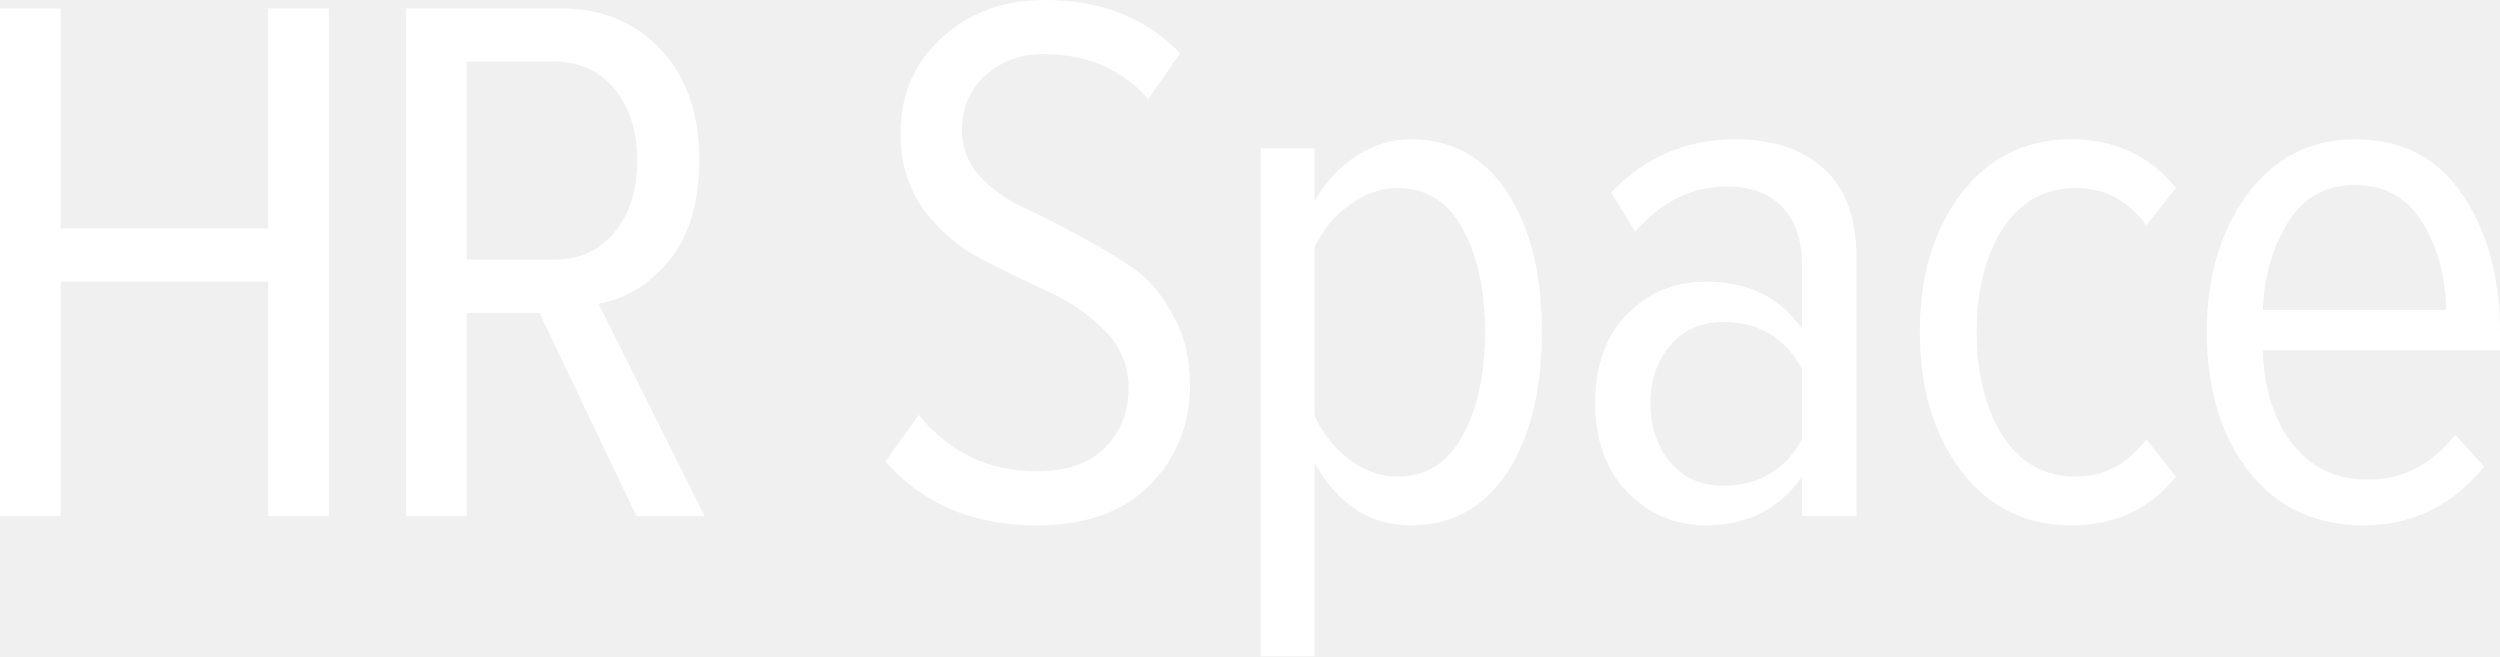
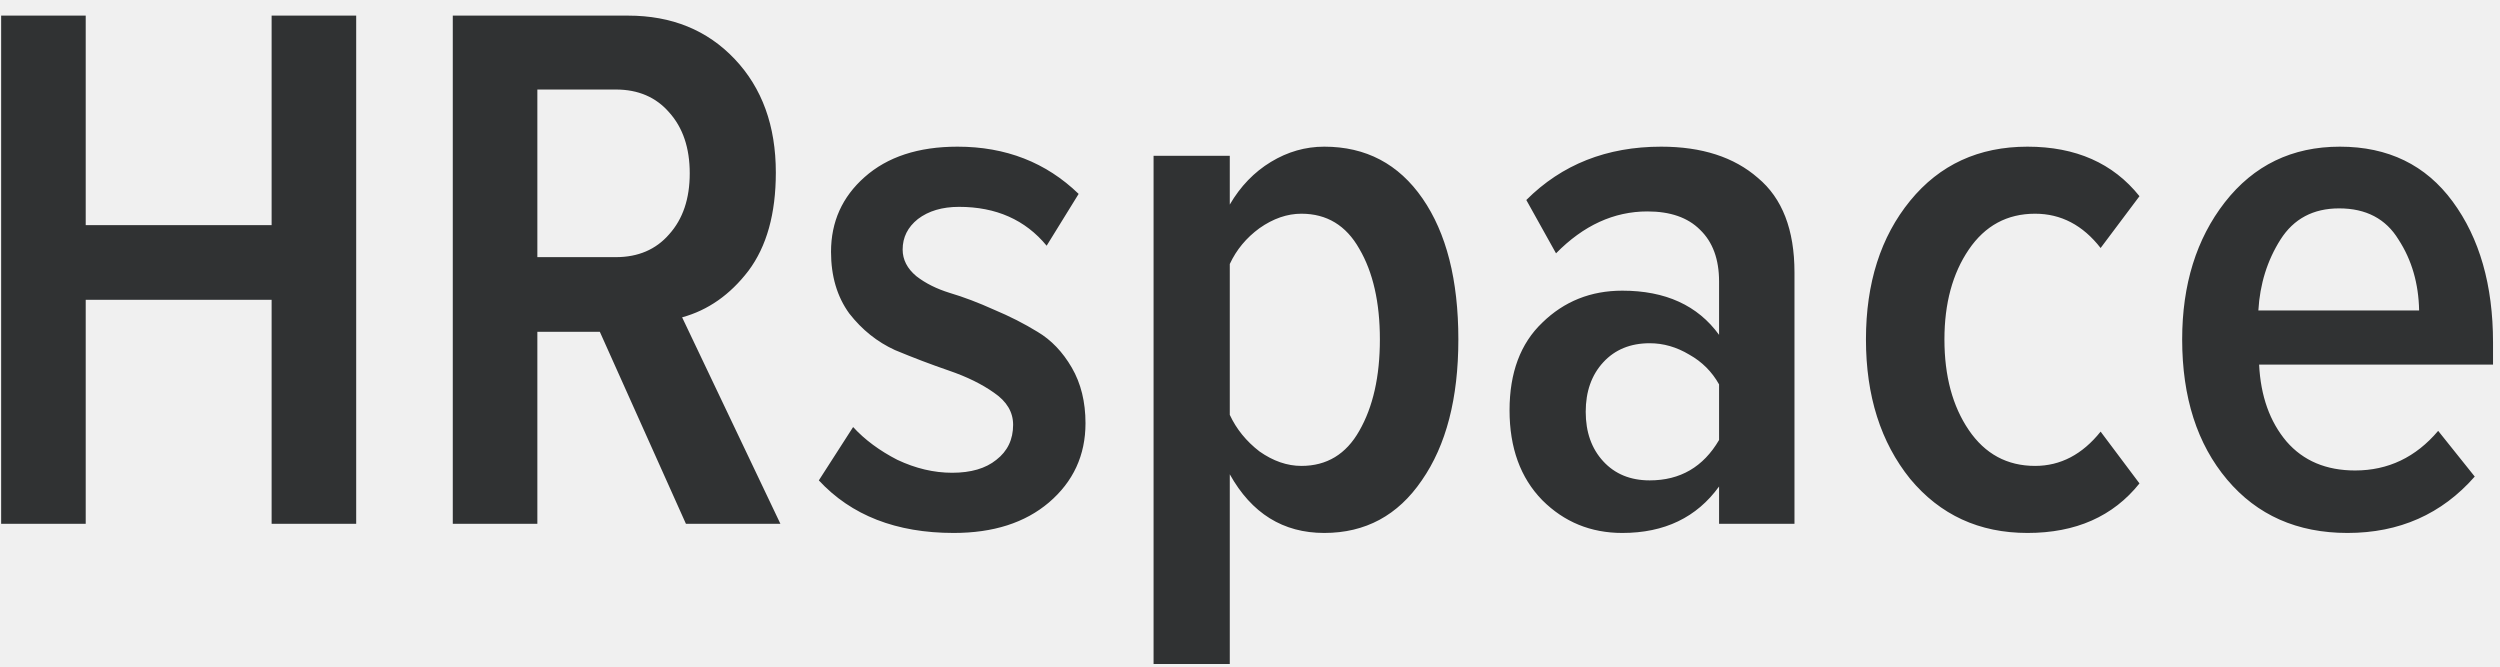
- <svg xmlns="http://www.w3.org/2000/svg" width="80" height="21" viewBox="0 0 80 21" fill="none">
-   <path d="M10.522 16.517H8.582V9.014H1.94V16.517H0V0.268H1.94V7.309H8.582V0.268H10.522V16.517Z" fill="white" />
-   <path d="M22.548 16.517H20.366L17.263 10.013H14.935V16.517H12.996V0.268H17.942C19.251 0.268 20.317 0.706 21.142 1.584C21.966 2.461 22.378 3.638 22.378 5.116C22.378 6.464 22.063 7.528 21.433 8.307C20.802 9.087 20.043 9.558 19.154 9.72L22.548 16.517ZM17.723 8.307C18.548 8.307 19.194 8.015 19.663 7.43C20.148 6.846 20.39 6.082 20.39 5.14C20.39 4.198 20.148 3.435 19.663 2.85C19.194 2.266 18.548 1.973 17.723 1.973H14.935V8.307H17.723Z" fill="white" />
-   <path d="M33.158 16.81C31.137 16.81 29.529 16.128 28.333 14.763L29.4 13.277C30.386 14.479 31.639 15.08 33.158 15.08C34.127 15.08 34.863 14.828 35.364 14.325C35.865 13.805 36.115 13.172 36.115 12.425C36.115 11.71 35.865 11.101 35.364 10.597C34.863 10.078 34.257 9.655 33.546 9.331C32.834 9.006 32.115 8.657 31.388 8.283C30.677 7.91 30.071 7.39 29.57 6.724C29.069 6.042 28.818 5.222 28.818 4.263C28.818 3.029 29.255 2.014 30.127 1.218C31 0.406 32.107 0 33.449 0C35.227 0 36.665 0.568 37.764 1.705L36.746 3.167C35.889 2.209 34.774 1.73 33.4 1.73C32.657 1.73 32.034 1.957 31.533 2.412C31.032 2.867 30.782 3.451 30.782 4.166C30.782 4.702 30.96 5.181 31.315 5.603C31.687 6.009 32.139 6.342 32.673 6.602C33.206 6.846 33.788 7.138 34.418 7.479C35.065 7.82 35.655 8.169 36.188 8.527C36.722 8.884 37.166 9.396 37.522 10.062C37.893 10.711 38.079 11.458 38.079 12.303C38.079 13.586 37.651 14.658 36.794 15.519C35.954 16.379 34.742 16.81 33.158 16.81Z" fill="white" />
-   <path d="M48.224 15.129C47.48 16.249 46.454 16.81 45.145 16.81C43.836 16.81 42.809 16.144 42.066 14.812V21H40.344V4.751H42.066V6.432C42.405 5.831 42.85 5.352 43.399 4.994C43.949 4.637 44.531 4.458 45.145 4.458C46.454 4.458 47.48 5.019 48.224 6.139C48.967 7.26 49.339 8.754 49.339 10.622C49.339 12.49 48.967 13.992 48.224 15.129ZM44.708 15.251C45.63 15.251 46.325 14.82 46.793 13.959C47.278 13.082 47.521 11.97 47.521 10.622C47.521 9.274 47.278 8.169 46.793 7.309C46.325 6.448 45.63 6.017 44.708 6.017C44.175 6.017 43.658 6.204 43.157 6.578C42.672 6.935 42.308 7.382 42.066 7.918V13.302C42.308 13.838 42.672 14.3 43.157 14.69C43.658 15.064 44.175 15.251 44.708 15.251Z" fill="white" />
-   <path d="M59.409 16.517H57.664V15.251C56.936 16.29 55.91 16.81 54.585 16.81C53.599 16.81 52.758 16.452 52.063 15.738C51.385 15.023 51.045 14.073 51.045 12.887C51.045 11.702 51.385 10.76 52.063 10.062C52.742 9.363 53.583 9.014 54.585 9.014C55.942 9.014 56.969 9.517 57.664 10.524V8.478C57.664 7.682 57.454 7.065 57.033 6.626C56.613 6.188 56.023 5.969 55.264 5.969C54.148 5.969 53.17 6.448 52.33 7.406L51.554 6.164C52.637 5.027 53.962 4.458 55.53 4.458C56.742 4.458 57.688 4.775 58.367 5.408C59.062 6.026 59.409 6.984 59.409 8.283V16.517ZM55.142 15.543C56.274 15.543 57.114 15.048 57.664 14.057V11.816C57.13 10.809 56.29 10.305 55.142 10.305C54.431 10.305 53.865 10.557 53.445 11.06C53.025 11.548 52.815 12.165 52.815 12.912C52.815 13.659 53.025 14.284 53.445 14.788C53.865 15.291 54.431 15.543 55.142 15.543Z" fill="white" />
-   <path d="M66.283 16.81C64.813 16.81 63.633 16.225 62.744 15.056C61.871 13.886 61.435 12.408 61.435 10.622C61.435 8.835 61.871 7.365 62.744 6.212C63.633 5.043 64.813 4.458 66.283 4.458C67.673 4.458 68.789 4.978 69.629 6.017L68.683 7.211C68.102 6.415 67.35 6.017 66.429 6.017C65.427 6.017 64.643 6.456 64.077 7.333C63.528 8.21 63.253 9.306 63.253 10.622C63.253 11.937 63.528 13.042 64.077 13.935C64.643 14.812 65.427 15.251 66.429 15.251C67.334 15.251 68.085 14.853 68.683 14.057L69.629 15.251C68.805 16.29 67.689 16.81 66.283 16.81Z" fill="white" />
-   <path d="M75.636 16.81C74.101 16.81 72.88 16.241 71.975 15.104C71.07 13.951 70.618 12.457 70.618 10.622C70.618 8.868 71.046 7.406 71.903 6.237C72.775 5.051 73.931 4.458 75.369 4.458C76.856 4.458 77.996 5.043 78.788 6.212C79.596 7.382 80 8.868 80 10.671V11.207H72.412C72.444 12.425 72.759 13.423 73.357 14.203C73.955 14.966 74.763 15.348 75.781 15.348C76.881 15.348 77.81 14.869 78.57 13.911L79.491 14.934C78.473 16.184 77.188 16.81 75.636 16.81ZM78.279 9.915C78.263 8.86 78.012 7.934 77.527 7.138C77.042 6.326 76.315 5.92 75.345 5.92C74.408 5.92 73.689 6.334 73.187 7.162C72.703 7.974 72.444 8.892 72.412 9.915H78.279Z" fill="white" />
+ <svg xmlns="http://www.w3.org/2000/svg" width="105" height="28" viewBox="0 0 105 28" fill="none">
+   <path d="M14.96 22H11.408V12.592H3.6V22H0.048V0.656H3.6V9.456H11.408V0.656H14.96V22ZM32.777 22H28.809L25.193 13.936H22.569V22H19.017V0.656H26.377C28.211 0.656 29.705 1.264 30.857 2.48C32.009 3.696 32.585 5.285 32.585 7.248C32.585 8.976 32.201 10.352 31.433 11.376C30.665 12.379 29.737 13.029 28.649 13.328L32.777 22ZM25.865 10.8C26.803 10.8 27.55 10.48 28.105 9.84C28.681 9.2 28.969 8.347 28.969 7.28C28.969 6.213 28.681 5.36 28.105 4.72C27.55 4.08 26.803 3.76 25.865 3.76H22.569V10.8H25.865ZM40.055 22.384C37.644 22.384 35.756 21.648 34.391 20.176L35.831 17.936C36.321 18.469 36.94 18.928 37.687 19.312C38.455 19.675 39.223 19.856 39.991 19.856C40.78 19.856 41.399 19.675 41.847 19.312C42.316 18.949 42.551 18.459 42.551 17.84C42.551 17.307 42.284 16.859 41.751 16.496C41.239 16.133 40.609 15.824 39.863 15.568C39.116 15.312 38.359 15.024 37.591 14.704C36.844 14.363 36.204 13.851 35.671 13.168C35.159 12.464 34.903 11.6 34.903 10.576C34.903 9.317 35.372 8.272 36.311 7.44C37.271 6.587 38.572 6.16 40.215 6.16C42.241 6.16 43.937 6.821 45.303 8.144L43.959 10.32C43.063 9.232 41.836 8.688 40.279 8.688C39.575 8.688 38.999 8.859 38.551 9.2C38.124 9.541 37.911 9.968 37.911 10.48C37.911 10.907 38.103 11.28 38.487 11.6C38.871 11.899 39.34 12.133 39.895 12.304C40.471 12.475 41.089 12.709 41.751 13.008C42.412 13.285 43.02 13.595 43.575 13.936C44.151 14.277 44.631 14.779 45.015 15.44C45.399 16.101 45.591 16.88 45.591 17.776C45.591 19.12 45.079 20.229 44.055 21.104C43.052 21.957 41.719 22.384 40.055 22.384ZM59.715 20.176C58.712 21.648 57.346 22.384 55.618 22.384C53.891 22.384 52.568 21.563 51.651 19.92V27.888H48.45V6.544H51.651V8.592C52.099 7.824 52.675 7.227 53.379 6.8C54.083 6.373 54.829 6.16 55.618 6.16C57.368 6.16 58.744 6.885 59.746 8.336C60.749 9.787 61.251 11.76 61.251 14.256C61.251 16.731 60.739 18.704 59.715 20.176ZM54.658 19.568C55.725 19.568 56.536 19.077 57.09 18.096C57.666 17.093 57.955 15.813 57.955 14.256C57.955 12.699 57.666 11.429 57.09 10.448C56.536 9.467 55.725 8.976 54.658 8.976C54.061 8.976 53.474 9.179 52.898 9.584C52.344 9.989 51.928 10.491 51.651 11.088V17.424C51.928 18.021 52.344 18.533 52.898 18.96C53.474 19.365 54.061 19.568 54.658 19.568ZM75.368 22H72.201V20.432C71.262 21.733 69.907 22.384 68.136 22.384C66.814 22.384 65.694 21.925 64.776 21.008C63.859 20.069 63.401 18.811 63.401 17.232C63.401 15.653 63.859 14.427 64.776 13.552C65.694 12.656 66.814 12.208 68.136 12.208C69.95 12.208 71.305 12.827 72.201 14.064V11.824C72.201 10.885 71.934 10.16 71.4 9.648C70.888 9.136 70.153 8.88 69.192 8.88C67.784 8.88 66.504 9.467 65.353 10.64L64.105 8.4C65.598 6.907 67.486 6.16 69.769 6.16C71.475 6.16 72.83 6.597 73.832 7.472C74.856 8.325 75.368 9.648 75.368 11.44V22ZM69.288 20.176C70.569 20.176 71.539 19.611 72.201 18.48V16.144C71.902 15.611 71.486 15.195 70.953 14.896C70.419 14.576 69.865 14.416 69.288 14.416C68.478 14.416 67.827 14.683 67.337 15.216C66.846 15.749 66.6 16.443 66.6 17.296C66.6 18.149 66.846 18.843 67.337 19.376C67.827 19.909 68.478 20.176 69.288 20.176ZM89.858 20.304C88.749 21.691 87.181 22.384 85.154 22.384C83.127 22.384 81.485 21.627 80.226 20.112C78.989 18.576 78.37 16.624 78.37 14.256C78.37 11.888 78.989 9.947 80.226 8.432C81.463 6.917 83.106 6.16 85.154 6.16C87.181 6.16 88.749 6.853 89.858 8.24L88.226 10.416C87.479 9.456 86.562 8.976 85.474 8.976C84.301 8.976 83.373 9.477 82.69 10.48C82.007 11.483 81.666 12.741 81.666 14.256C81.666 15.792 82.007 17.061 82.69 18.064C83.373 19.067 84.301 19.568 85.474 19.568C86.541 19.568 87.458 19.088 88.226 18.128L89.858 20.304ZM98.595 22.384C96.483 22.384 94.798 21.637 93.539 20.144C92.281 18.651 91.651 16.688 91.651 14.256C91.651 11.952 92.249 10.032 93.443 8.496C94.659 6.939 96.27 6.16 98.275 6.16C100.302 6.16 101.881 6.928 103.011 8.464C104.142 10 104.707 11.973 104.707 14.384V15.312H94.883C94.947 16.635 95.331 17.712 96.035 18.544C96.739 19.355 97.699 19.76 98.915 19.76C100.302 19.76 101.465 19.205 102.403 18.096L103.939 20.016C102.553 21.595 100.771 22.384 98.595 22.384ZM101.603 13.04C101.582 11.909 101.294 10.917 100.739 10.064C100.206 9.189 99.374 8.752 98.243 8.752C97.155 8.752 96.334 9.189 95.779 10.064C95.225 10.939 94.915 11.931 94.851 13.04H101.603Z" fill="#303233" />
</svg>
